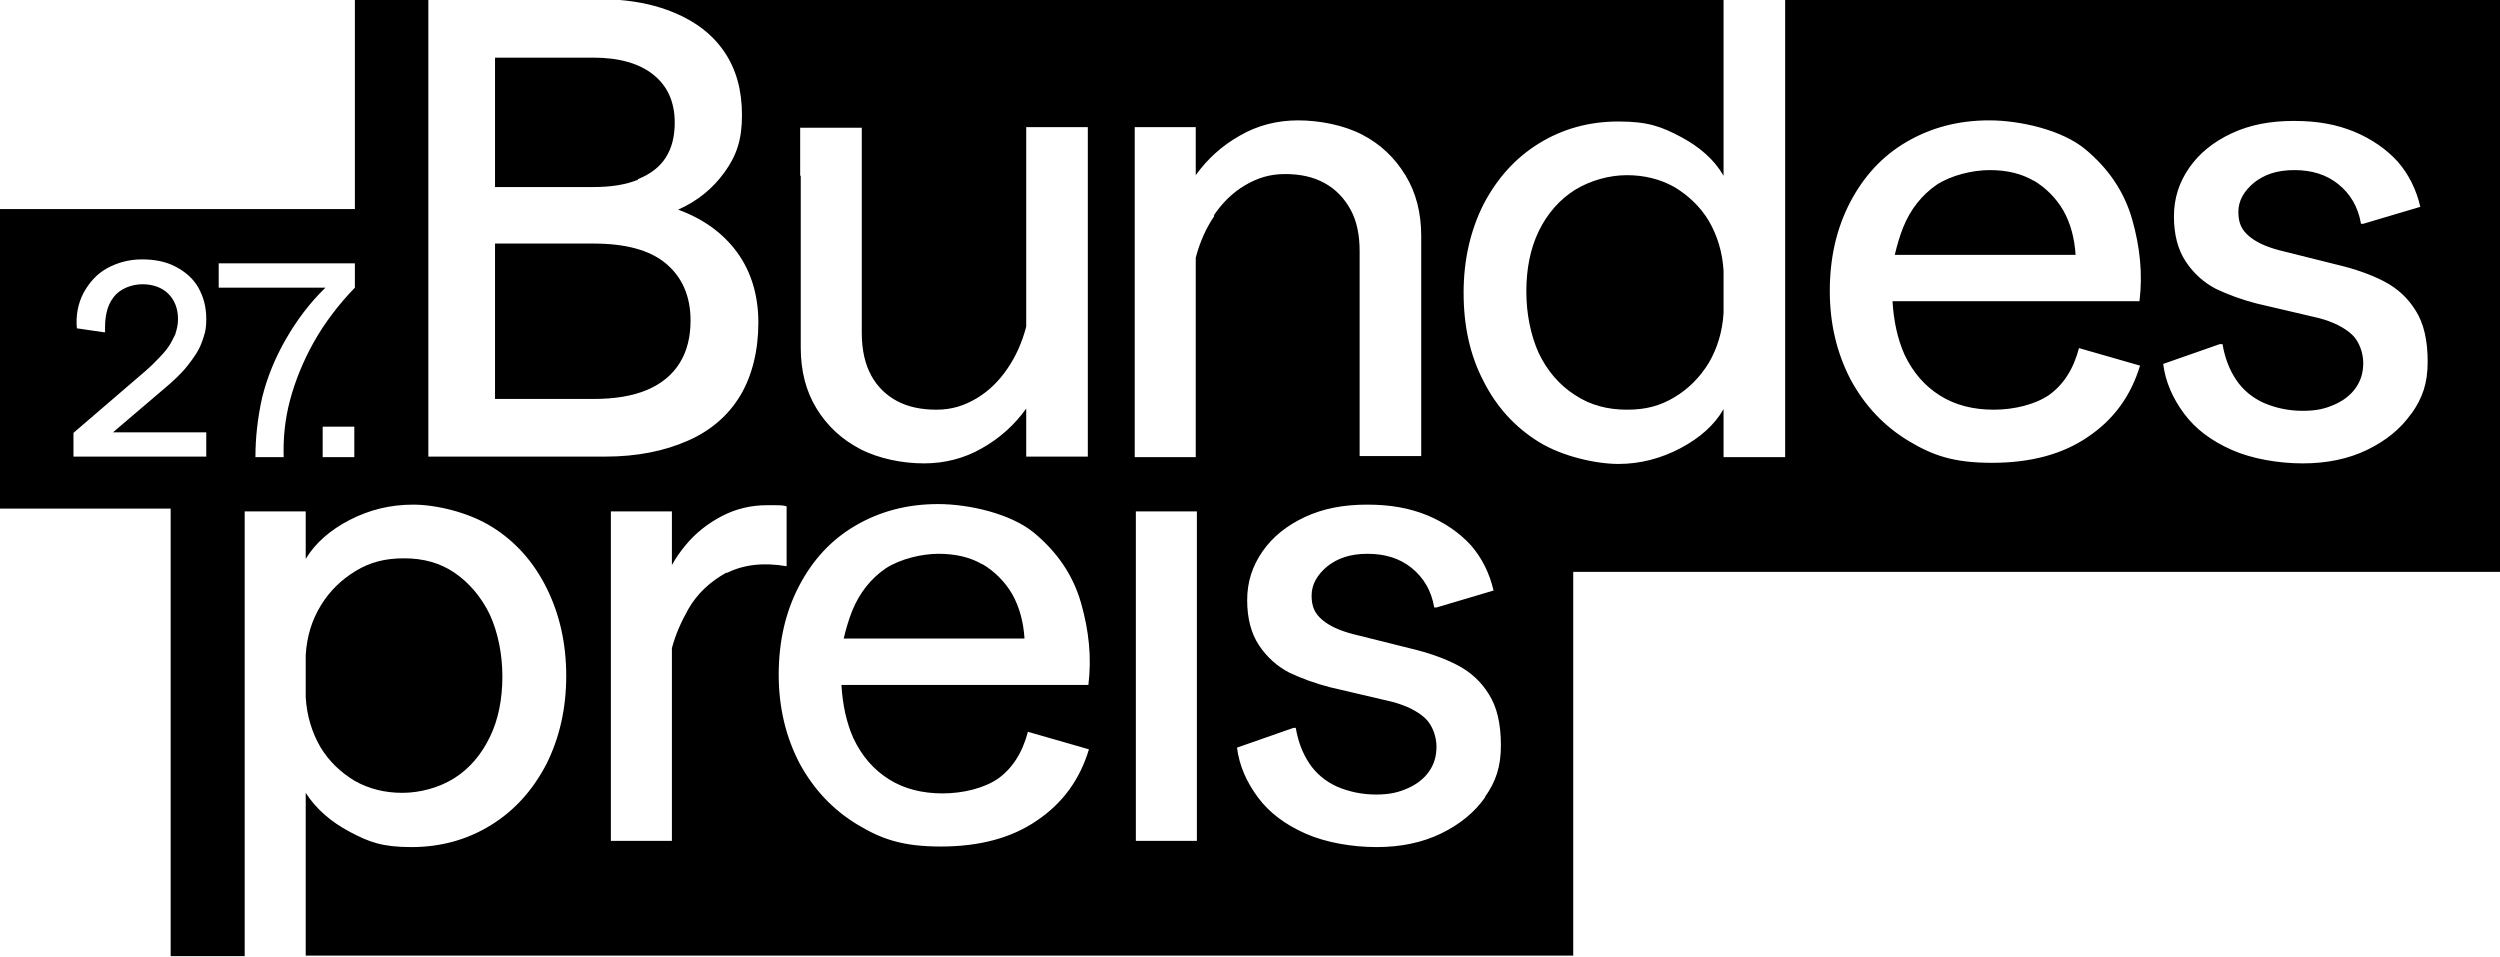
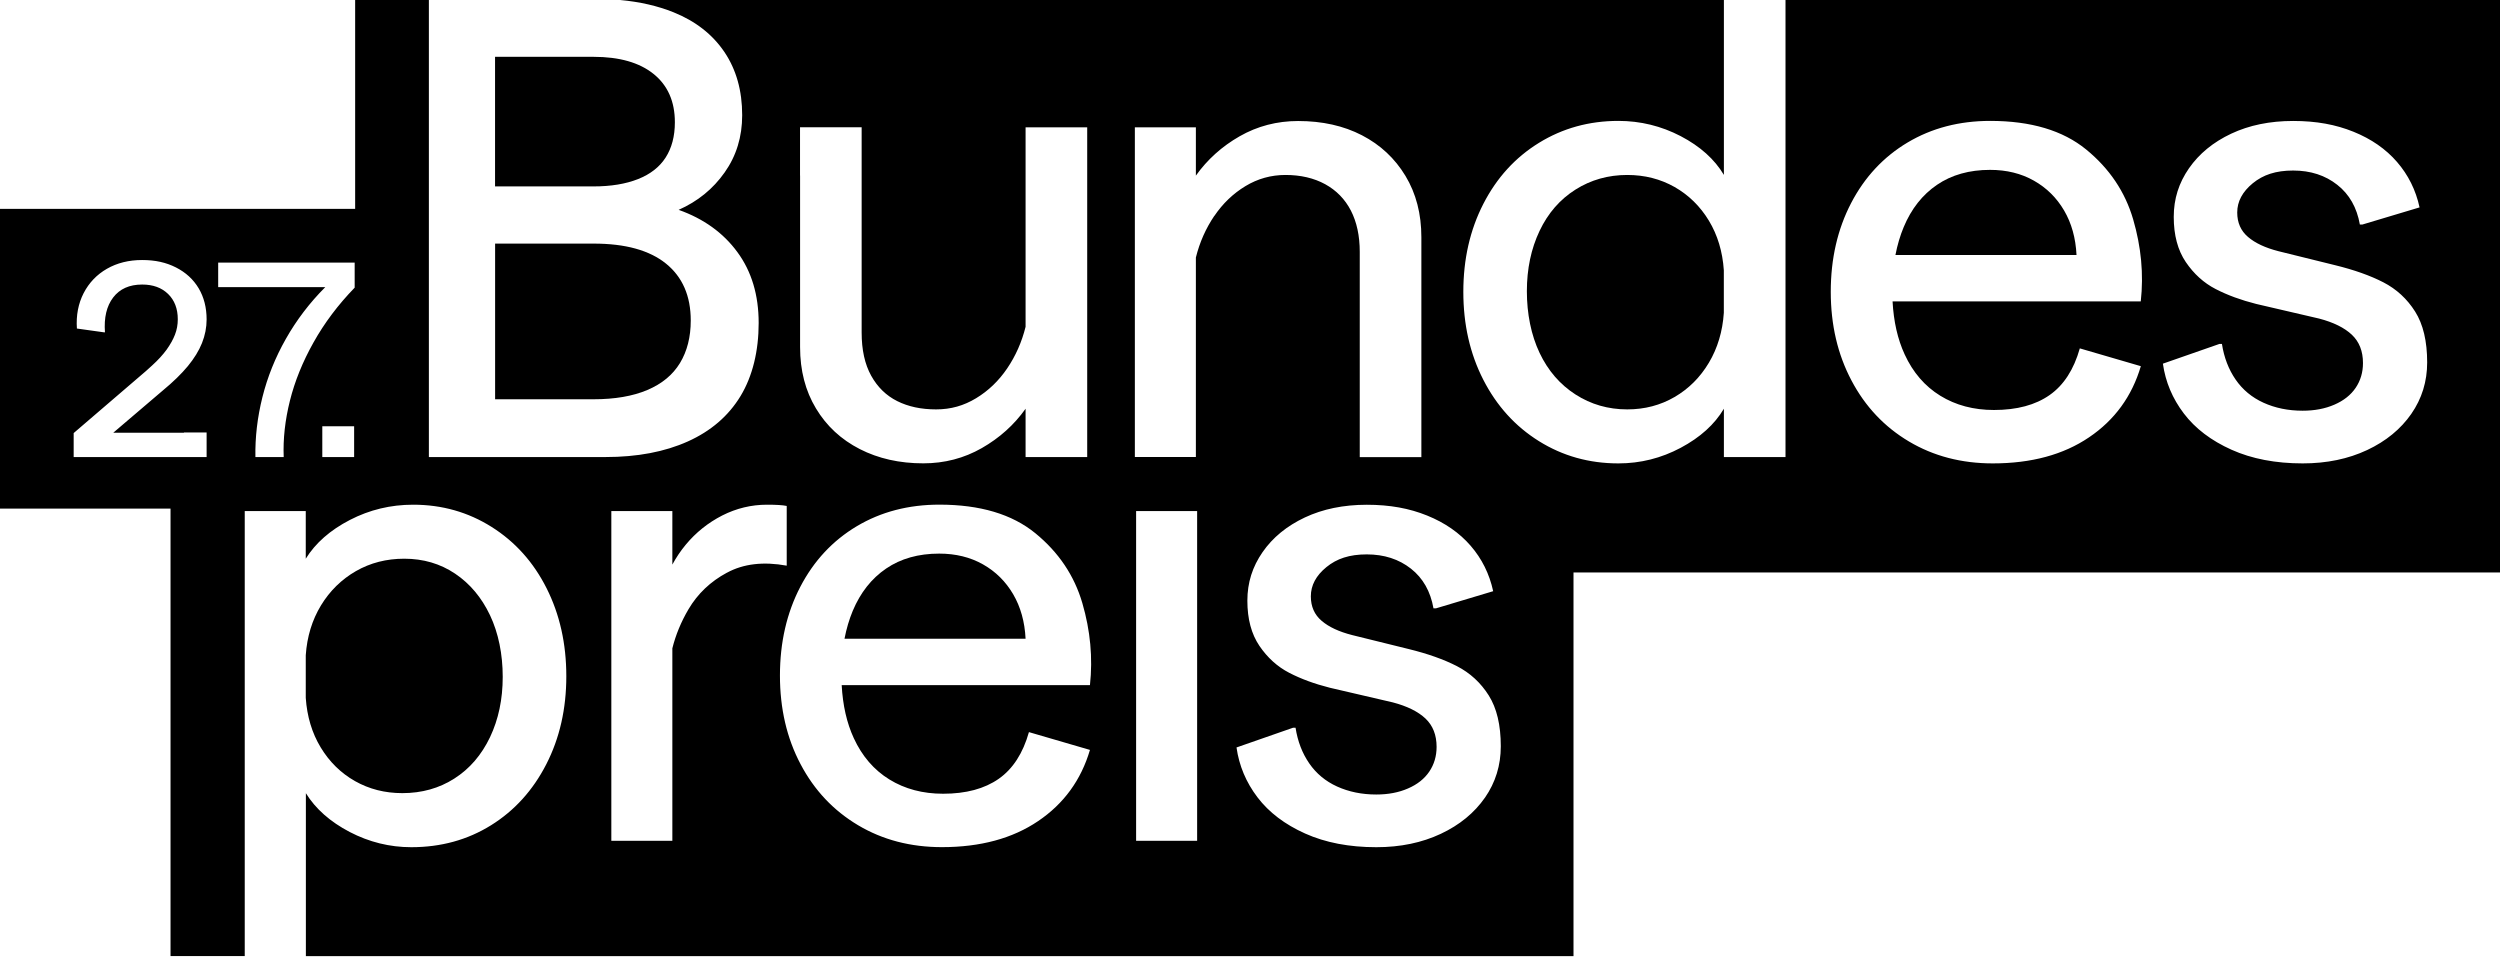
- <svg xmlns="http://www.w3.org/2000/svg" id="Ebene_1" version="1.1" viewBox="0 0 442.4 169.2">
-   <defs>
-     <style>
-       .st0 {
-         fill: none;
-       }
- 
-       .st1 {
-         clip-path: url(#clippath);
-       }
-     </style>
-     <clipPath id="clippath">
-       <rect class="st0" y="0" width="442.4" height="169.2" />
-     </clipPath>
-   </defs>
-   <g class="st1">
+ <svg xmlns="http://www.w3.org/2000/svg" id="Ebene_2" data-name="Ebene 2" viewBox="0 0 417.08 159.5">
+   <g id="Ebene_1-2" data-name="Ebene 1">
    <g>
-       <path d="M114.5,69c2.6-1.1,4.5-2.7,5.8-4.8,1.3-2.1,1.9-4.6,1.9-7.5,0-4.3-1.5-7.7-4.4-10.1-2.9-2.4-7.2-3.5-12.8-3.5h-17.4v27.5h17.4c3.7,0,6.9-.5,9.5-1.6" />
-       <path d="M296.3,33.1c-2.5-1.4-5.3-2.1-8.4-2.1s-6.4.9-9.2,2.6c-2.7,1.7-4.9,4.2-6.4,7.3s-2.2,6.7-2.2,10.7.8,7.8,2.2,10.9c1.5,3.1,3.6,5.6,6.4,7.4,2.7,1.8,5.8,2.6,9.2,2.6s5.9-.7,8.4-2.2,4.5-3.5,6.1-6.1c1.5-2.6,2.4-5.5,2.6-8.8v-7.5c-.2-3.3-1.1-6.2-2.6-8.8-1.5-2.5-3.6-4.5-6.1-6" />
-       <path d="M62.8,138.2c2.5,1.4,5.3,2.1,8.4,2.1s6.5-.9,9.2-2.6c2.7-1.7,4.8-4.2,6.3-7.3,1.5-3.1,2.2-6.7,2.2-10.7s-.8-7.8-2.2-10.9c-1.5-3.1-3.6-5.6-6.2-7.4s-5.6-2.6-9-2.6-6,.7-8.5,2.2-4.6,3.5-6.2,6.1c-1.6,2.6-2.5,5.5-2.7,8.8v7.5c.2,3.3,1.1,6.2,2.6,8.8,1.5,2.5,3.6,4.5,6.1,6" />
-       <path d="M112.9,31.7c2.2-.9,3.8-2.1,4.9-3.8,1.1-1.7,1.6-3.8,1.6-6.2,0-3.7-1.3-6.5-3.8-8.5s-6.1-3-10.6-3h-17.4v22.9h17.4c3.1,0,5.7-.4,7.9-1.3" />
-       <path d="M315.9,0v80.9h-10.9v-8.5c-1.6,2.8-4.2,5.1-7.6,6.9s-7.1,2.8-11,2.8-9.9-1.3-14.1-3.9-7.5-6.2-9.8-10.8c-2.4-4.6-3.5-9.8-3.5-15.6s1.2-11,3.5-15.6c2.4-4.6,5.6-8.2,9.8-10.8,4.2-2.6,8.9-3.9,14.1-3.9s7.6.9,11,2.7c3.4,1.8,6,4.1,7.6,6.9V0H109.7c3.5.3,6.6,1,9.5,2.2,3.9,1.6,6.9,3.9,9,7,2.1,3.1,3.1,6.8,3.1,11.2s-1,7.2-3.1,10.1c-2.1,2.9-4.8,5.1-8.2,6.6,4.4,1.6,7.9,4.1,10.4,7.5,2.5,3.4,3.8,7.6,3.8,12.5s-1.1,9.4-3.2,12.9c-2.1,3.5-5.2,6.2-9.3,8-4.1,1.8-8.9,2.8-14.6,2.8h-31.3V0h-13v37H0v53h30.2v79.2h13.1v-78.7h10.8v8.4c1.7-2.8,4.3-5.1,7.8-6.9s7.2-2.7,11.2-2.7,9.7,1.3,13.9,3.9c4.2,2.6,7.4,6.2,9.7,10.8,2.3,4.6,3.5,9.8,3.5,15.6s-1.2,11-3.5,15.6c-2.4,4.6-5.6,8.2-9.8,10.8-4.2,2.6-8.9,3.9-14.1,3.9s-7.5-.9-10.9-2.7-6-4.1-7.8-6.9v28.8h224.3v-67.9h164V0h-126.5ZM32.5,76.5h4v4.3H13v-4.2l12.8-11,1.1-1c1-1,1.9-1.9,2.6-2.8.7-.9,1.1-1.8,1.5-2.6.3-.9.5-1.8.5-2.7,0-1.9-.6-3.4-1.7-4.5s-2.7-1.7-4.6-1.7-4,.8-5.1,2.3c-1.2,1.5-1.6,3.6-1.5,6.2h-.2l-4.8-.7c-.2-2.3.2-4.4,1.2-6.3,1-1.8,2.3-3.3,4.1-4.3,1.8-1,3.9-1.6,6.2-1.6s4.3.4,6,1.3c1.7.9,3.1,2.1,4,3.7.9,1.6,1.4,3.4,1.4,5.5s-.3,2.8-.8,4.2-1.4,2.7-2.5,4.1-2.6,2.8-4.4,4.3l-8.8,7.5h12.5ZM62.7,80.9h-5.6v-5.4h5.6v5.4ZM62.8,50.9c-2.9,3-5.4,6.3-7.3,9.7-1.9,3.4-3.3,6.9-4.2,10.3s-1.2,6.8-1.1,10h-5c0-3.5.4-7,1.2-10.6.9-3.6,2.3-7,4.2-10.3s4.2-6.4,7-9.1h-18.9v-4.3h24.1v4.4h0ZM141.6,31.1v-8.5h10.9v36.3c0,3.1.6,5.6,1.7,7.6,1.1,2,2.7,3.5,4.6,4.5,1.9,1,4.2,1.5,6.9,1.5s4.9-.7,7.1-2c2.2-1.3,4-3.1,5.5-5.3,1.5-2.2,2.6-4.7,3.3-7.4V22.5h10.9v58.3h-10.9v-8.5c-2,2.8-4.6,5.2-7.8,7-3.1,1.8-6.6,2.7-10.3,2.7s-7.9-.8-11.2-2.5-5.9-4.1-7.8-7.2c-1.9-3.1-2.8-6.7-2.8-10.8v-30.4h0ZM128.6,101.3c-2.9,1.6-5.2,3.7-6.8,6.5-1.3,2.3-2.3,4.6-2.9,6.9v34.1h-10.8v-58.3h10.8v9.5c.7-1.3,1.5-2.4,2.4-3.5,1.8-2.2,4-3.9,6.5-5.2,2.5-1.3,5.2-1.9,7.9-1.9s2.8,0,3.5.2v10.6c-4.1-.7-7.6-.3-10.6,1.2M192.8,121.2h-43.9c.2,3.5.9,6.7,2.1,9.4,1.5,3.2,3.6,5.6,6.3,7.3s5.9,2.5,9.5,2.5,7.3-.9,9.8-2.6c2.5-1.8,4.3-4.5,5.3-8.3l10.8,3.1c-1.6,5.3-4.6,9.5-9.2,12.6-4.5,3.1-10.2,4.6-17,4.6s-10.5-1.3-14.8-3.9c-4.3-2.6-7.7-6.2-10.2-10.8-2.4-4.6-3.7-9.8-3.7-15.7s1.2-11.1,3.6-15.7c2.4-4.6,5.7-8.2,10-10.7s9.1-3.8,14.6-3.8,12.9,1.7,17,5.1,6.9,7.5,8.3,12.4c1.4,4.9,1.9,9.7,1.3,14.5M211.8,141.6v7.2h-10.8v-58.3h10.8v51.2h0ZM214.9,38.2c-1.5,2.2-2.6,4.7-3.3,7.4v35.3h-10.8V22.5h10.8v8.5c2-2.8,4.6-5.2,7.8-7,3.1-1.8,6.6-2.7,10.3-2.7s8,.8,11.3,2.5,5.8,4.1,7.7,7.2c1.9,3.1,2.8,6.7,2.8,10.8v38.9h-10.9v-36.3c0-2.8-.5-5.3-1.6-7.3s-2.6-3.6-4.6-4.7c-2-1.1-4.3-1.6-7-1.6s-4.9.7-7.1,2c-2.2,1.3-4,3.1-5.5,5.3M262.8,141.1c-1.9,2.7-4.5,4.8-7.8,6.4-3.3,1.6-7.1,2.4-11.4,2.4s-9-.8-12.6-2.4c-3.6-1.6-6.4-3.7-8.4-6.4s-3.3-5.6-3.7-8.8l10-3.5h.4c.4,2.4,1.2,4.5,2.4,6.3s2.9,3.2,4.9,4.1c2.1.9,4.4,1.4,6.9,1.4s4-.4,5.6-1.1c1.6-.7,2.9-1.7,3.8-3,.9-1.3,1.3-2.7,1.3-4.4s-.7-3.8-2-5-3.2-2.2-5.8-2.9l-11.1-2.6c-2.7-.7-5.1-1.6-7.2-2.6-2.1-1.1-3.9-2.7-5.3-4.8-1.4-2.1-2.1-4.8-2.1-8s.9-6,2.7-8.6,4.3-4.6,7.5-6.1,6.8-2.2,11-2.2,7.5.6,10.7,1.9c3.1,1.3,5.7,3.1,7.7,5.3,2,2.3,3.3,5,4,8l-10.1,3h-.4c-.5-3-1.9-5.3-4-7s-4.7-2.5-7.8-2.5-5.3.8-7.1,2.2c-1.8,1.5-2.8,3.2-2.8,5.2s.6,3.2,1.9,4.3c1.3,1.1,3.1,1.9,5.4,2.5l10,2.5c3.4.8,6.2,1.8,8.5,3,2.3,1.2,4.2,2.9,5.6,5.2,1.4,2.2,2.1,5.2,2.1,9s-.9,6.4-2.8,9.1M378.8,53.3h-43.9c.2,3.5.9,6.7,2.1,9.4,1.5,3.2,3.6,5.6,6.3,7.3,2.7,1.7,5.9,2.5,9.5,2.5s7.3-.9,9.8-2.6c2.5-1.8,4.3-4.5,5.3-8.3l10.8,3.1c-1.6,5.3-4.6,9.5-9.2,12.6-4.5,3.1-10.2,4.6-17,4.6s-10.5-1.3-14.8-3.9-7.7-6.2-10.2-10.8c-2.4-4.6-3.7-9.8-3.7-15.7s1.2-11.1,3.6-15.7c2.4-4.6,5.7-8.2,10-10.7s9.1-3.8,14.6-3.8,12.9,1.7,17,5.1,6.9,7.5,8.3,12.4,1.9,9.7,1.3,14.5M426.7,73.2c-1.9,2.7-4.5,4.8-7.8,6.4s-7.1,2.4-11.4,2.4-9-.8-12.6-2.4-6.4-3.7-8.4-6.4c-2-2.7-3.3-5.6-3.7-8.8l10-3.5h.5c.4,2.4,1.2,4.5,2.4,6.3,1.2,1.8,2.9,3.2,4.9,4.1,2.1.9,4.4,1.4,6.9,1.4s4-.4,5.6-1.1,2.9-1.7,3.8-3,1.3-2.7,1.3-4.4-.7-3.8-2-5-3.2-2.2-5.8-2.9l-11.1-2.6c-2.7-.7-5.1-1.6-7.2-2.6-2.1-1.1-3.9-2.7-5.3-4.8s-2.1-4.8-2.1-8,.9-6,2.7-8.6c1.8-2.6,4.3-4.6,7.5-6.1s6.8-2.2,11-2.2,7.5.6,10.7,1.9c3.1,1.3,5.7,3.1,7.7,5.3,2,2.3,3.3,5,4,8l-10.1,3h-.4c-.5-3-1.9-5.3-4-7s-4.7-2.5-7.8-2.5-5.3.8-7.1,2.2c-1.8,1.5-2.8,3.2-2.8,5.2s.6,3.2,1.9,4.3,3.1,1.9,5.4,2.5l10,2.5c3.4.8,6.2,1.8,8.5,3s4.2,2.9,5.6,5.2c1.4,2.2,2.1,5.2,2.1,9s-.9,6.4-2.8,9.1" />
-       <path d="M173.9,99.9c-2.2-1.3-4.8-1.9-7.8-1.9s-6.8.9-9.4,2.6c-2.6,1.8-4.6,4.3-5.9,7.5-.6,1.5-1.1,3.2-1.5,4.9h32c-.2-3-.9-5.6-2.2-7.9-1.3-2.2-3.1-4-5.3-5.3" />
-       <path d="M359.9,32c-2.2-1.3-4.8-1.9-7.8-1.9s-6.8.9-9.4,2.6c-2.6,1.8-4.6,4.3-5.9,7.5-.6,1.5-1.1,3.2-1.5,4.9h32c-.2-3-.9-5.6-2.2-7.9-1.3-2.2-3.1-4-5.3-5.3" />
+       <path d="M107.98,65.07c2.44-1.02,4.26-2.53,5.46-4.5,1.2-1.98,1.8-4.35,1.8-7.1,0-4.1-1.38-7.26-4.13-9.49-2.76-2.23-6.78-3.34-12.08-3.34h-16.43v25.97h16.43c3.53,0,6.52-.51,8.96-1.54Z" />
+       <path d="M279.38,31.2c-2.37-1.34-5-2.01-7.9-2.01-3.18,0-6.06.81-8.64,2.44-2.58,1.63-4.58,3.92-5.99,6.89-1.41,2.97-2.12,6.33-2.12,10.07s.71,7.31,2.12,10.28c1.41,2.97,3.41,5.28,5.99,6.94,2.58,1.66,5.46,2.49,8.64,2.49,2.9,0,5.53-.69,7.9-2.07,2.37-1.38,4.27-3.29,5.72-5.72,1.45-2.44,2.28-5.21,2.49-8.32v-7.1c-.21-3.11-1.04-5.87-2.49-8.27-1.45-2.4-3.36-4.27-5.72-5.62Z" />
+       <path d="M59.22,130.31c2.37,1.34,5,2.01,7.9,2.01,3.25,0,6.15-.81,8.69-2.44,2.54-1.62,4.52-3.92,5.94-6.89,1.41-2.97,2.12-6.32,2.12-10.07s-.71-7.31-2.12-10.28c-1.41-2.97-3.36-5.28-5.83-6.94-2.47-1.66-5.3-2.49-8.48-2.49-2.97,0-5.65.69-8.06,2.07-2.4,1.38-4.35,3.29-5.83,5.72-1.48,2.44-2.33,5.21-2.54,8.32v7.1c.21,3.11,1.04,5.87,2.49,8.27,1.45,2.4,3.36,4.28,5.72,5.62Z" />
+       <path d="M106.44,29.88c2.05-.81,3.59-2.01,4.61-3.6,1.02-1.59,1.54-3.55,1.54-5.88,0-3.46-1.18-6.15-3.55-8.06-2.37-1.91-5.71-2.86-10.02-2.86h-16.43v21.62h16.43c2.9,0,5.37-.41,7.42-1.22Z" />
+       <path d="M297.88,0v76.25h-10.28v-8.06c-1.55,2.62-3.96,4.79-7.21,6.52-3.25,1.73-6.71,2.6-10.39,2.6-4.88,0-9.29-1.24-13.25-3.71-3.96-2.47-7.05-5.88-9.28-10.23-2.23-4.35-3.34-9.24-3.34-14.68s1.11-10.33,3.34-14.68c2.23-4.35,5.32-7.74,9.28-10.18,3.96-2.44,8.37-3.66,13.25-3.66,3.67,0,7.14.85,10.39,2.54,3.25,1.7,5.65,3.85,7.21,6.47V0H103.45c3.29.3,6.26.98,8.92,2.05,3.67,1.48,6.5,3.69,8.48,6.62,1.98,2.93,2.97,6.45,2.97,10.55,0,3.6-.97,6.78-2.92,9.54-1.94,2.76-4.5,4.84-7.68,6.25,4.17,1.48,7.44,3.83,9.8,7.05,2.37,3.22,3.55,7.16,3.55,11.82s-1.01,8.87-3.02,12.19c-2.01,3.32-4.95,5.85-8.8,7.58-3.85,1.73-8.43,2.6-13.73,2.6h-29.47V0h-12.3v34.85H0v50h28.45v74.65h12.38v-74.24h10.18v7.95c1.62-2.61,4.08-4.77,7.37-6.47,3.29-1.7,6.8-2.54,10.55-2.54,4.81,0,9.17,1.24,13.09,3.71s6.98,5.88,9.17,10.23c2.19,4.35,3.29,9.24,3.29,14.68s-1.11,10.33-3.34,14.68c-2.23,4.35-5.3,7.74-9.22,10.18-3.92,2.44-8.36,3.66-13.3,3.66-3.6,0-7.03-.85-10.28-2.54-3.25-1.7-5.69-3.85-7.31-6.47v27.18h211.48v-64h154.59V0h-119.2ZM30.69,72.15h3.78v4.1H12.29v-4l12.06-10.35,1.04-.94c.99-.9,1.79-1.78,2.41-2.63.61-.86,1.08-1.69,1.39-2.5.32-.81.47-1.67.47-2.56,0-1.77-.54-3.18-1.62-4.23-1.08-1.05-2.52-1.57-4.32-1.57-2.13,0-3.74.72-4.84,2.16-1.1,1.44-1.55,3.38-1.37,5.81h-.18l-4.5-.63c-.15-2.19.23-4.16,1.12-5.9.9-1.74,2.2-3.1,3.89-4.07,1.69-.97,3.65-1.46,5.87-1.46s4.01.41,5.65,1.24c1.63.83,2.89,1.98,3.78,3.47.88,1.48,1.33,3.22,1.33,5.2,0,1.35-.26,2.66-.77,3.94-.51,1.28-1.3,2.56-2.36,3.85-1.07,1.29-2.45,2.64-4.16,4.05l-8.28,7.06h11.79ZM59.08,76.25h-5.31v-5.13h5.31v5.13ZM59.17,47.99c-2.76,2.85-5.05,5.89-6.86,9.13-1.82,3.24-3.13,6.48-3.94,9.72-.81,3.24-1.16,6.38-1.04,9.41h-4.72c-.06-3.3.33-6.63,1.17-9.99.84-3.36,2.14-6.61,3.92-9.74,1.77-3.13,3.96-6.01,6.57-8.62h-17.87v-4.09h22.77v4.19ZM133.47,29.29v-8.06h10.28v34.24c0,2.9.53,5.3,1.59,7.21,1.06,1.91,2.51,3.32,4.35,4.24,1.84.92,3.99,1.38,6.47,1.38s4.63-.62,6.68-1.86c2.05-1.24,3.78-2.9,5.19-4.98,1.41-2.08,2.44-4.4,3.07-6.94V21.24h10.28v55.01h-10.28v-8.06c-1.91,2.69-4.35,4.88-7.31,6.57s-6.22,2.54-9.75,2.54c-3.96,0-7.49-.79-10.6-2.38-3.11-1.59-5.55-3.85-7.31-6.78-1.77-2.93-2.65-6.34-2.65-10.23v-28.62ZM121.28,95.54c-2.76,1.48-4.89,3.52-6.41,6.09-1.26,2.14-2.15,4.32-2.7,6.53v32.11h-10.18v-55.01h10.18v8.93c.64-1.18,1.38-2.29,2.23-3.31,1.7-2.05,3.73-3.67,6.09-4.88,2.37-1.2,4.86-1.8,7.47-1.8,1.55,0,2.65.07,3.29.21v9.96c-3.89-.71-7.21-.32-9.96,1.17ZM181.81,114.3h-41.39c.18,3.34.84,6.3,2.02,8.85,1.38,3,3.36,5.3,5.94,6.89,2.58,1.59,5.57,2.38,8.96,2.38,3.82,0,6.91-.83,9.28-2.49,2.37-1.66,4.04-4.26,5.04-7.79l10.18,2.97c-1.48,5.02-4.36,8.98-8.64,11.87-4.28,2.9-9.63,4.35-16.06,4.35-5.23,0-9.89-1.22-13.99-3.66-4.1-2.44-7.3-5.83-9.59-10.18-2.3-4.35-3.44-9.28-3.44-14.79s1.13-10.44,3.39-14.79c2.26-4.35,5.41-7.72,9.43-10.12,4.03-2.4,8.62-3.6,13.78-3.6,6.78,0,12.12,1.59,16.01,4.77,3.89,3.18,6.5,7.07,7.84,11.66,1.34,4.59,1.76,9.15,1.27,13.67ZM199.72,133.49v6.78h-10.18v-55.01h10.18v48.23ZM202.58,36.02c-1.41,2.09-2.44,4.4-3.07,6.94v33.28h-10.18V21.24h10.18v8.06c1.91-2.68,4.35-4.88,7.31-6.57s6.22-2.54,9.75-2.54c4.03,0,7.58.79,10.65,2.38s5.49,3.85,7.26,6.78c1.77,2.93,2.65,6.34,2.65,10.23v36.68h-10.28v-34.24c0-2.68-.5-4.98-1.48-6.89-.99-1.91-2.42-3.37-4.29-4.4-1.87-1.02-4.08-1.54-6.62-1.54-2.4,0-4.63.62-6.68,1.86-2.05,1.24-3.78,2.9-5.19,4.98ZM247.74,133.07c-1.77,2.54-4.22,4.56-7.37,6.04-3.15,1.48-6.73,2.23-10.76,2.23-4.52,0-8.48-.76-11.87-2.28-3.39-1.52-6.04-3.53-7.95-6.04-1.91-2.51-3.07-5.28-3.5-8.32l9.43-3.29h.42c.35,2.26,1.11,4.24,2.28,5.94s2.72,2.99,4.66,3.87c1.94.88,4.12,1.33,6.52,1.33,1.98,0,3.75-.33,5.3-1.01,1.55-.67,2.74-1.61,3.55-2.81.81-1.2,1.22-2.58,1.22-4.13,0-1.98-.62-3.55-1.85-4.72-1.24-1.17-3.06-2.07-5.46-2.7l-10.49-2.44c-2.54-.64-4.81-1.47-6.78-2.49-1.98-1.02-3.64-2.53-4.98-4.5-1.34-1.98-2.01-4.49-2.01-7.53s.85-5.67,2.54-8.11,4.04-4.36,7.05-5.78c3-1.41,6.45-2.12,10.33-2.12s7.1.6,10.07,1.8c2.97,1.2,5.39,2.88,7.26,5.04,1.87,2.16,3.13,4.68,3.76,7.58l-9.54,2.86h-.42c-.5-2.83-1.75-5.04-3.76-6.62s-4.47-2.38-7.37-2.38-5,.71-6.73,2.12c-1.73,1.41-2.6,3.04-2.6,4.88,0,1.7.6,3.06,1.8,4.08,1.2,1.03,2.9,1.82,5.09,2.38l9.43,2.33c3.18.78,5.87,1.73,8.06,2.86,2.19,1.13,3.96,2.76,5.3,4.88,1.34,2.12,2.01,4.95,2.01,8.48,0,3.18-.88,6.04-2.65,8.59ZM357.13,50.28h-41.39c.18,3.35.84,6.3,2.02,8.85,1.38,3,3.36,5.3,5.94,6.89,2.58,1.59,5.57,2.38,8.96,2.38,3.82,0,6.91-.83,9.28-2.49,2.37-1.66,4.04-4.26,5.04-7.79l10.18,2.97c-1.48,5.02-4.36,8.98-8.64,11.87-4.28,2.9-9.63,4.35-16.06,4.35-5.23,0-9.89-1.22-13.99-3.66-4.1-2.44-7.3-5.83-9.59-10.18-2.3-4.35-3.45-9.27-3.45-14.79s1.13-10.44,3.39-14.79c2.26-4.35,5.41-7.72,9.43-10.12,4.03-2.4,8.62-3.6,13.78-3.6,6.78,0,12.12,1.59,16.01,4.77,3.89,3.18,6.5,7.07,7.84,11.66,1.34,4.59,1.77,9.15,1.27,13.67ZM402.29,69.04c-1.77,2.54-4.22,4.56-7.37,6.04-3.15,1.48-6.73,2.23-10.76,2.23-4.52,0-8.48-.76-11.87-2.28-3.39-1.52-6.04-3.53-7.95-6.04-1.91-2.51-3.07-5.28-3.5-8.32l9.43-3.29h.42c.35,2.26,1.11,4.24,2.28,5.94,1.17,1.7,2.72,2.99,4.66,3.87,1.94.88,4.12,1.33,6.52,1.33,1.98,0,3.74-.33,5.3-1.01,1.55-.67,2.74-1.61,3.55-2.81.81-1.2,1.22-2.58,1.22-4.13,0-1.98-.62-3.55-1.85-4.72-1.24-1.17-3.06-2.07-5.46-2.7l-10.49-2.44c-2.54-.64-4.81-1.47-6.78-2.49-1.98-1.02-3.64-2.53-4.98-4.5-1.34-1.98-2.01-4.49-2.01-7.53s.85-5.67,2.54-8.11c1.7-2.44,4.04-4.36,7.05-5.78,3-1.41,6.45-2.12,10.33-2.12s7.1.6,10.07,1.8c2.97,1.2,5.39,2.88,7.26,5.04,1.87,2.16,3.13,4.68,3.76,7.58l-9.54,2.86h-.42c-.5-2.83-1.75-5.04-3.76-6.62-2.01-1.59-4.47-2.39-7.37-2.39s-5,.71-6.73,2.12c-1.73,1.42-2.6,3.04-2.6,4.88,0,1.7.6,3.06,1.8,4.08,1.2,1.03,2.9,1.82,5.09,2.38l9.43,2.33c3.18.78,5.87,1.73,8.06,2.86,2.19,1.13,3.96,2.76,5.3,4.88,1.34,2.12,2.01,4.95,2.01,8.48,0,3.18-.88,6.04-2.65,8.59Z" />
+       <path d="M164,94.16c-2.12-1.2-4.56-1.8-7.31-1.8-3.46,0-6.41.83-8.85,2.49-2.44,1.66-4.29,4.01-5.57,7.05-.6,1.44-1.06,3-1.38,4.66h30.21c-.14-2.83-.83-5.3-2.07-7.42s-2.91-3.78-5.03-4.98Z" />
+       <path d="M339.32,30.14c-2.12-1.2-4.56-1.8-7.31-1.8-3.46,0-6.41.83-8.85,2.49-2.44,1.66-4.29,4.01-5.56,7.05-.6,1.44-1.06,3-1.38,4.66h30.21c-.14-2.83-.83-5.3-2.07-7.42-1.24-2.12-2.92-3.78-5.04-4.98Z" />
    </g>
  </g>
</svg>
